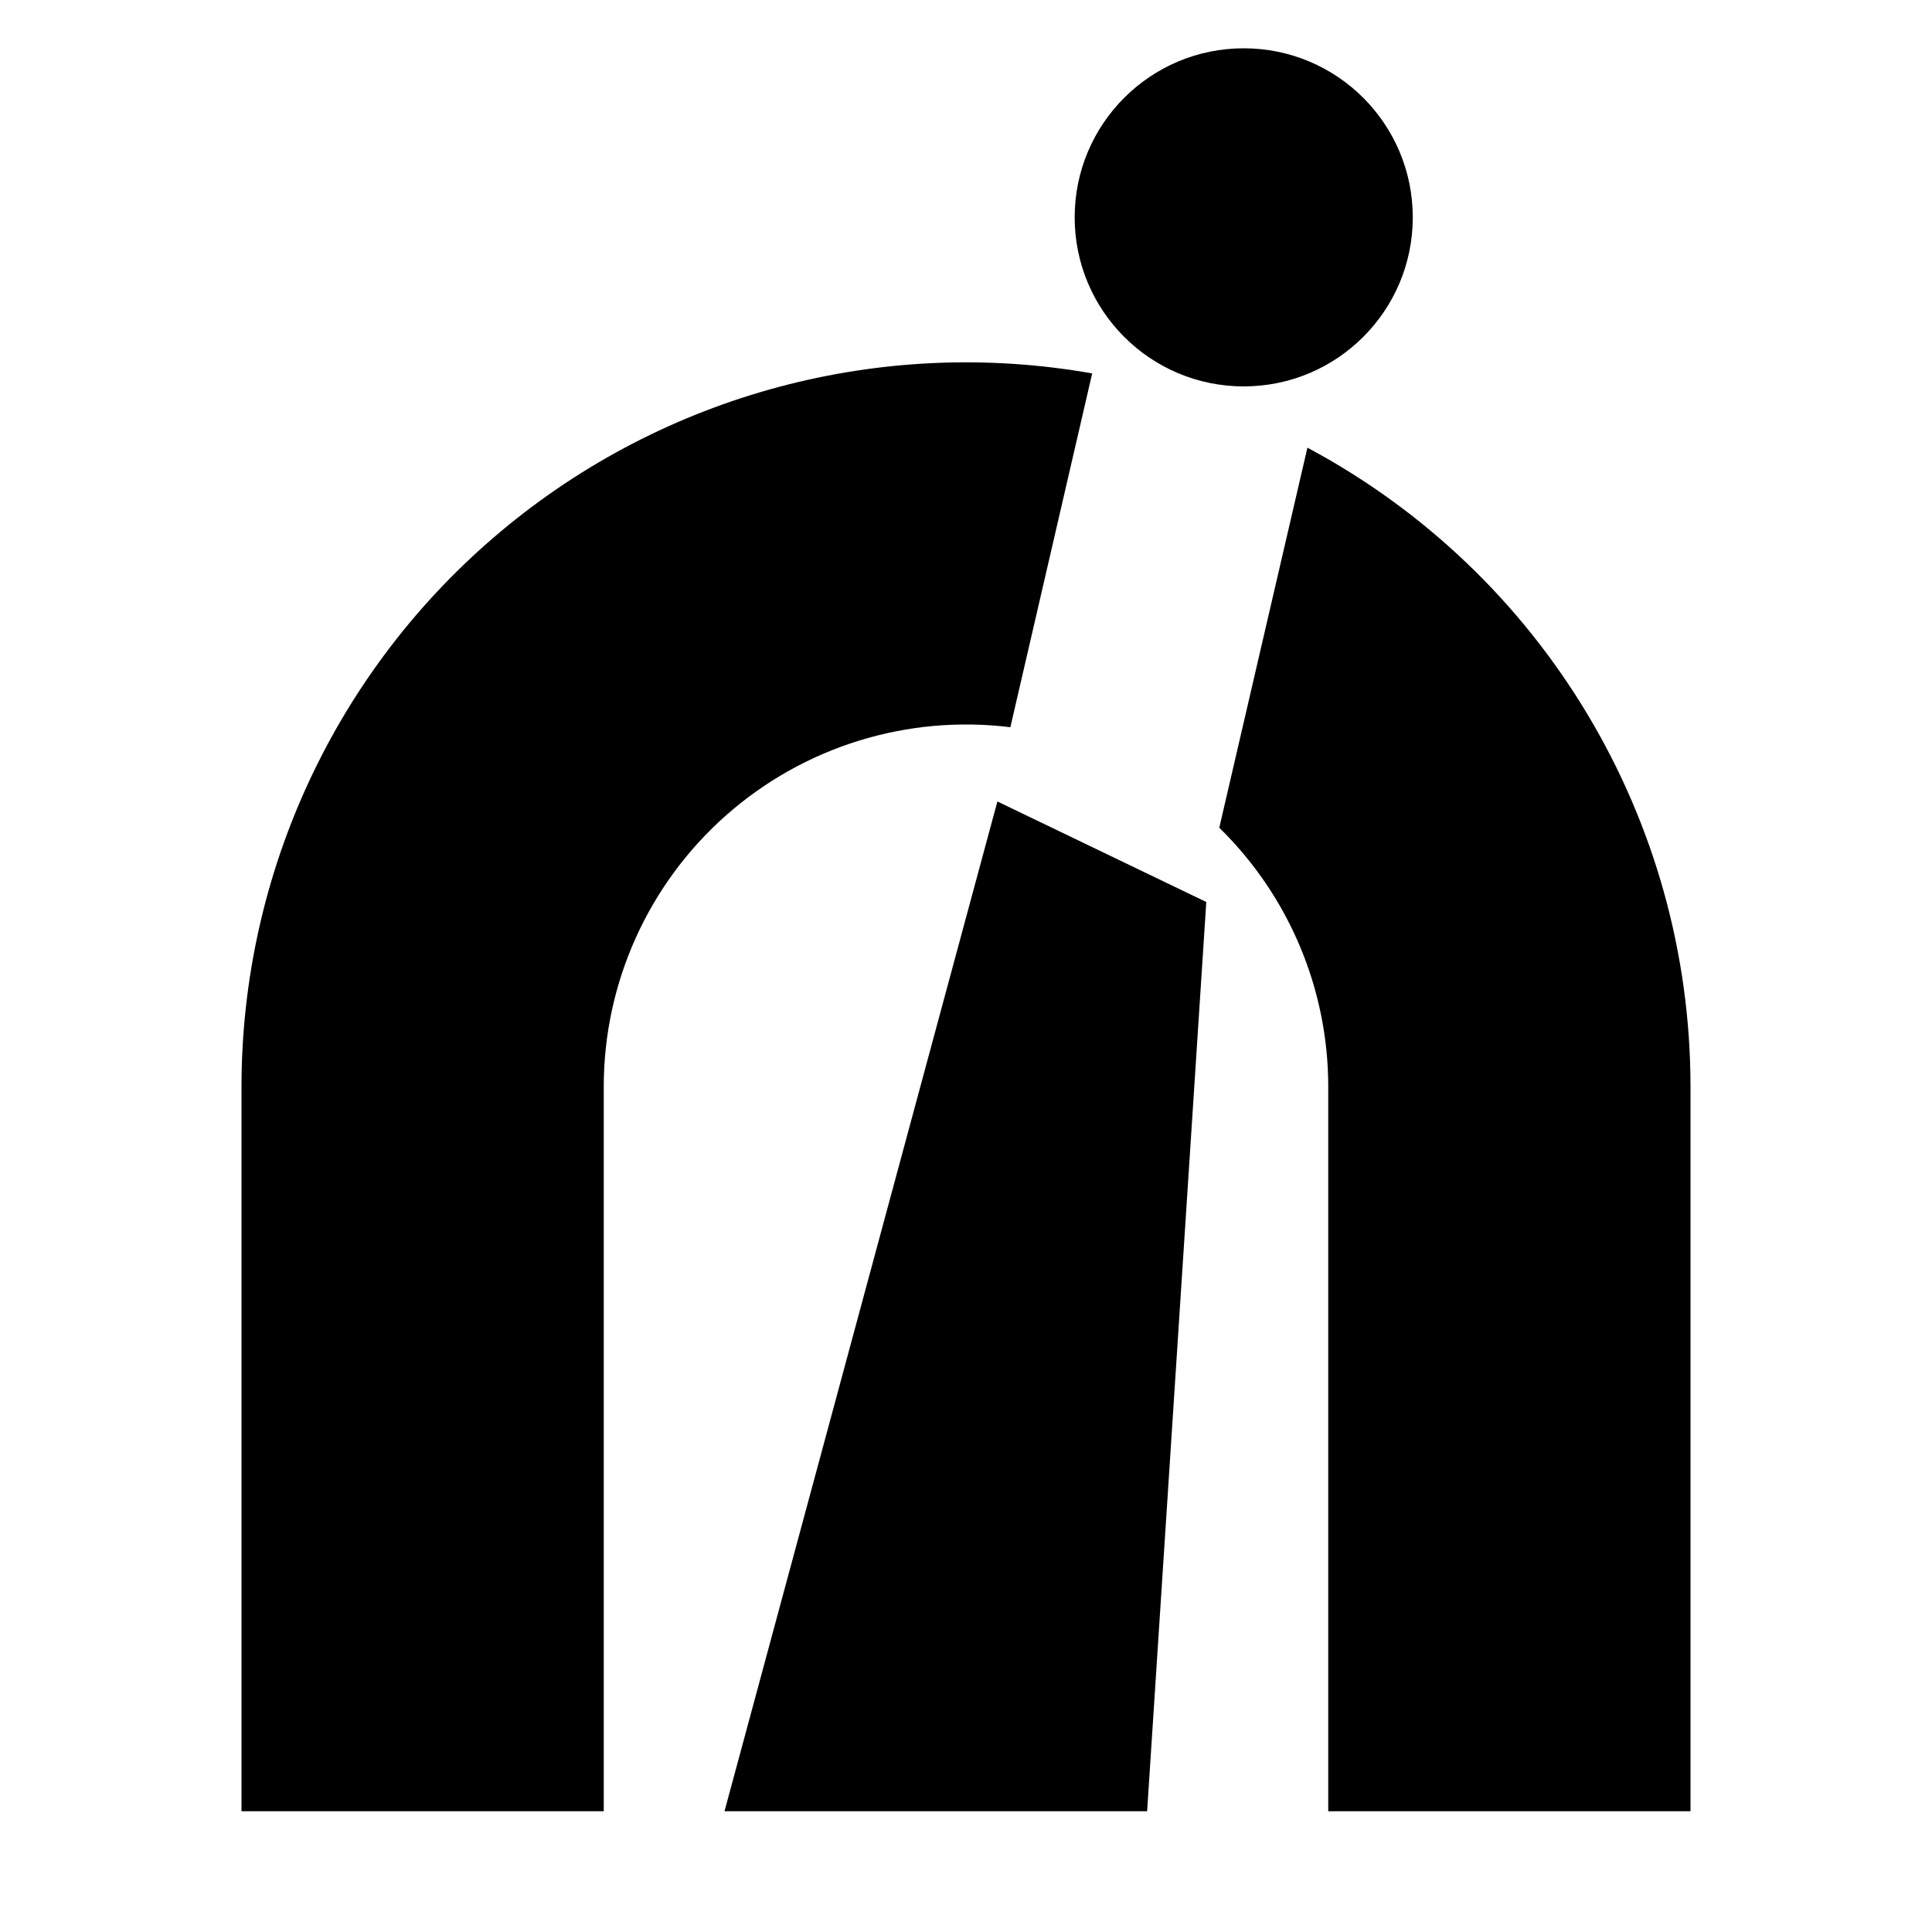
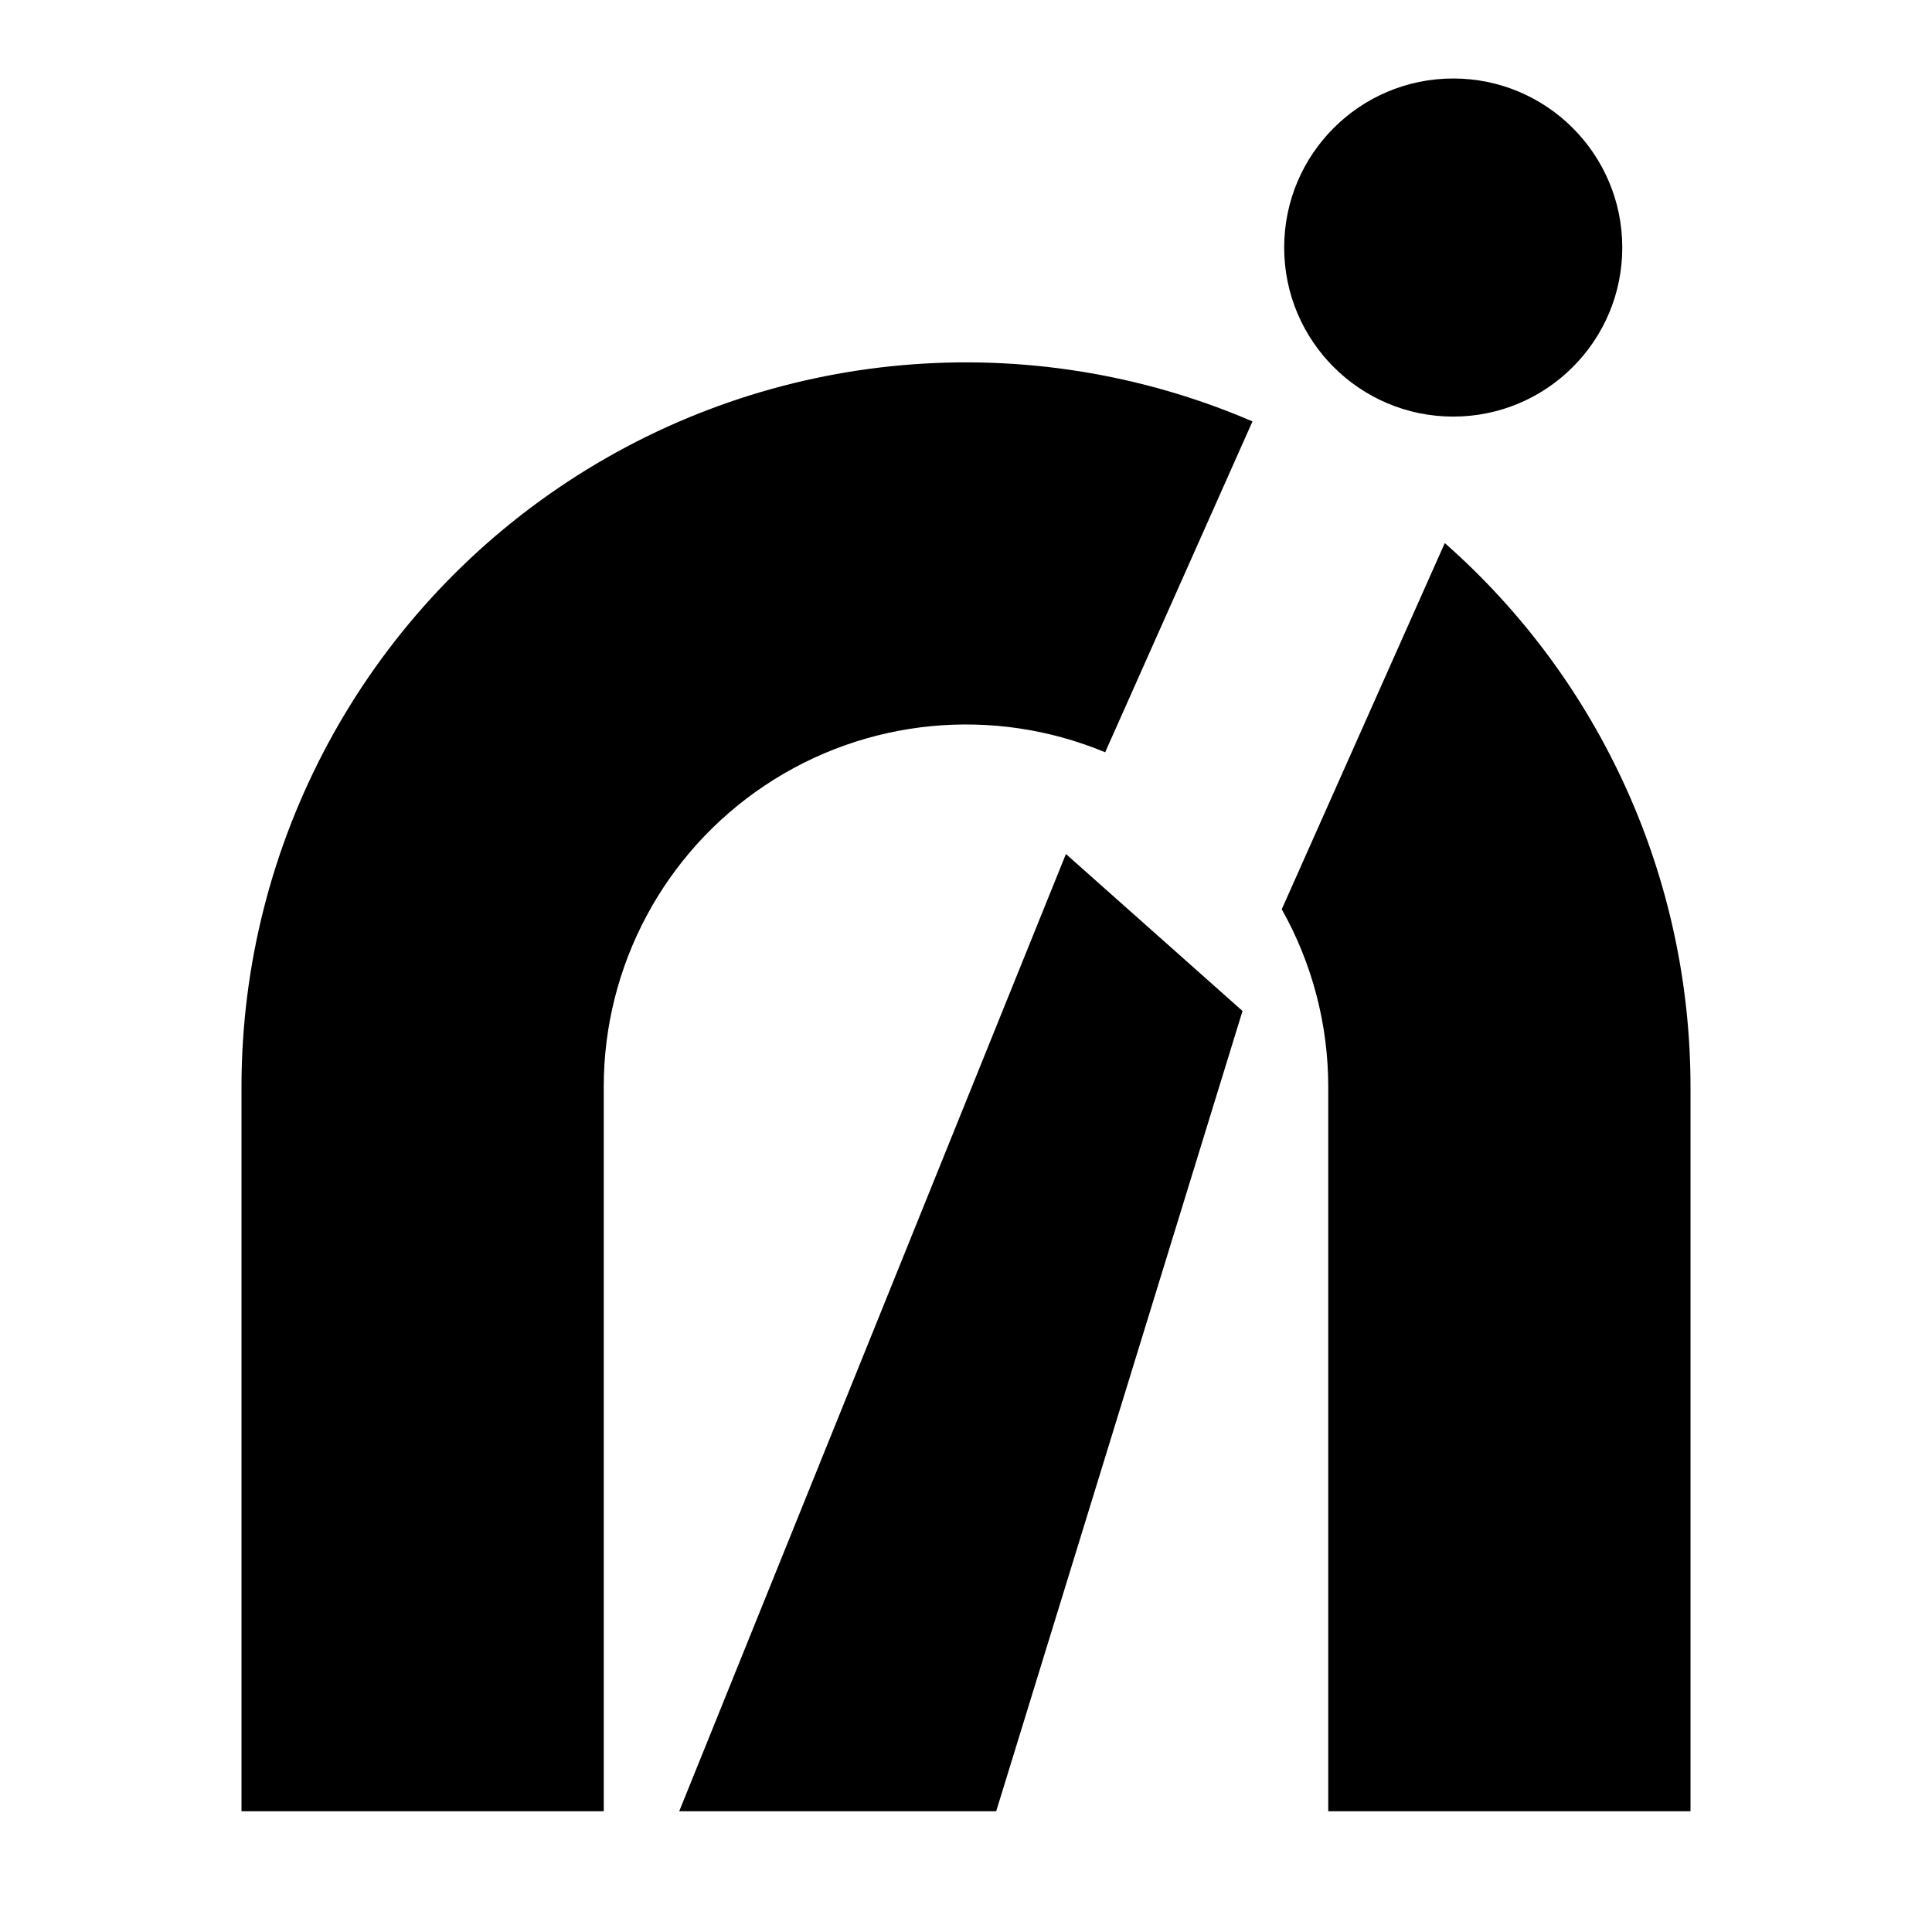
<svg xmlns="http://www.w3.org/2000/svg" viewBox="0 0 64 64" role="img" aria-label="빛의 건축 Architecture of Light">
-   <path fill="currentColor" d="M33.04 26.55L39.96 29.88L38 60H24Z" />
-   <path fill="currentColor" d="M8 60V36A24 24 0 0 1 36.18 12.37L33.47 24.09A12 12 0 0 0 20 36V60ZM43.31 14.83A24 24 0 0 1 56 36V60H44V36A12 12 0 0 0 40.39 27.42Z" />
-   <circle fill="currentColor" cx="41.2" cy="7.2" r="5.6" />
+   <path fill="currentColor" d="M35.31 28.29L41.16 33.49L33 60H22.5Z" />
+   <path fill="currentColor" d="M8 60V36A24 24 0 0 1 41.49 13.96L36.61 24.92A12 12 0 0 0 20 36V60ZM47.86 17.99A24 24 0 0 1 56 36V60H44V36A12 12 0 0 0 42.46 30.12Z" />
+   <circle fill="currentColor" cx="48.14" cy="8.2" r="5.6" />
</svg>
